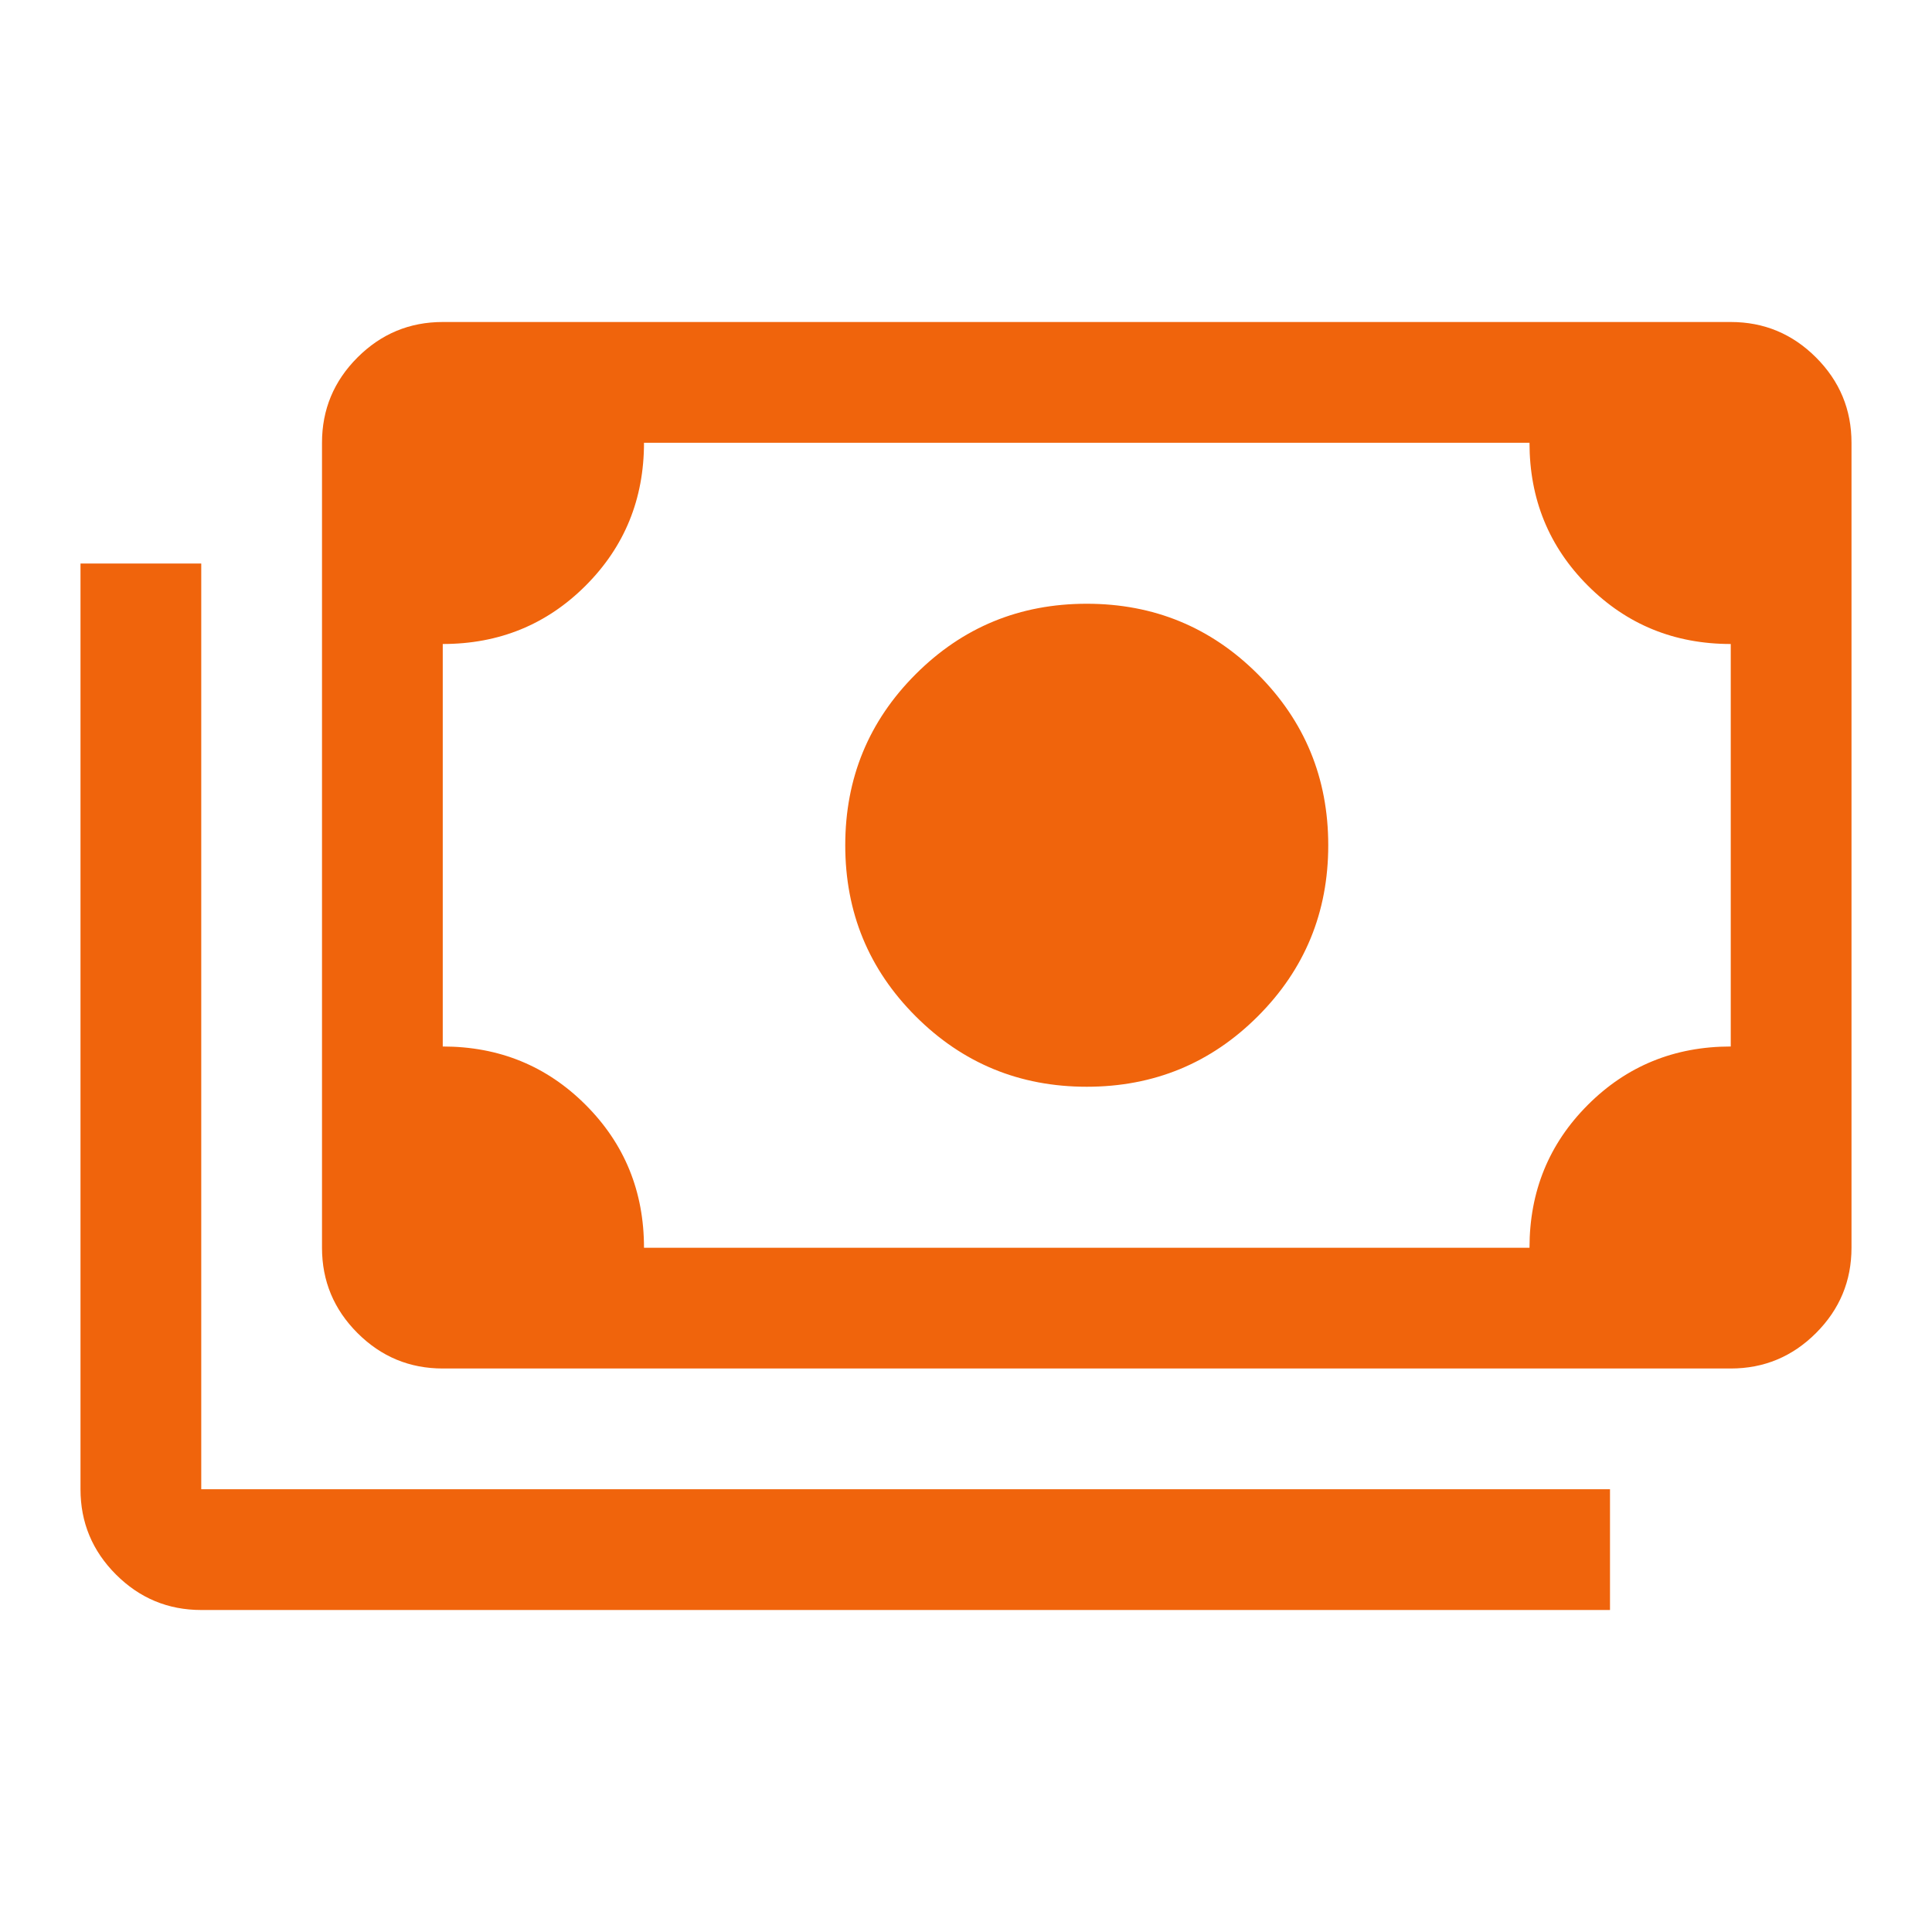
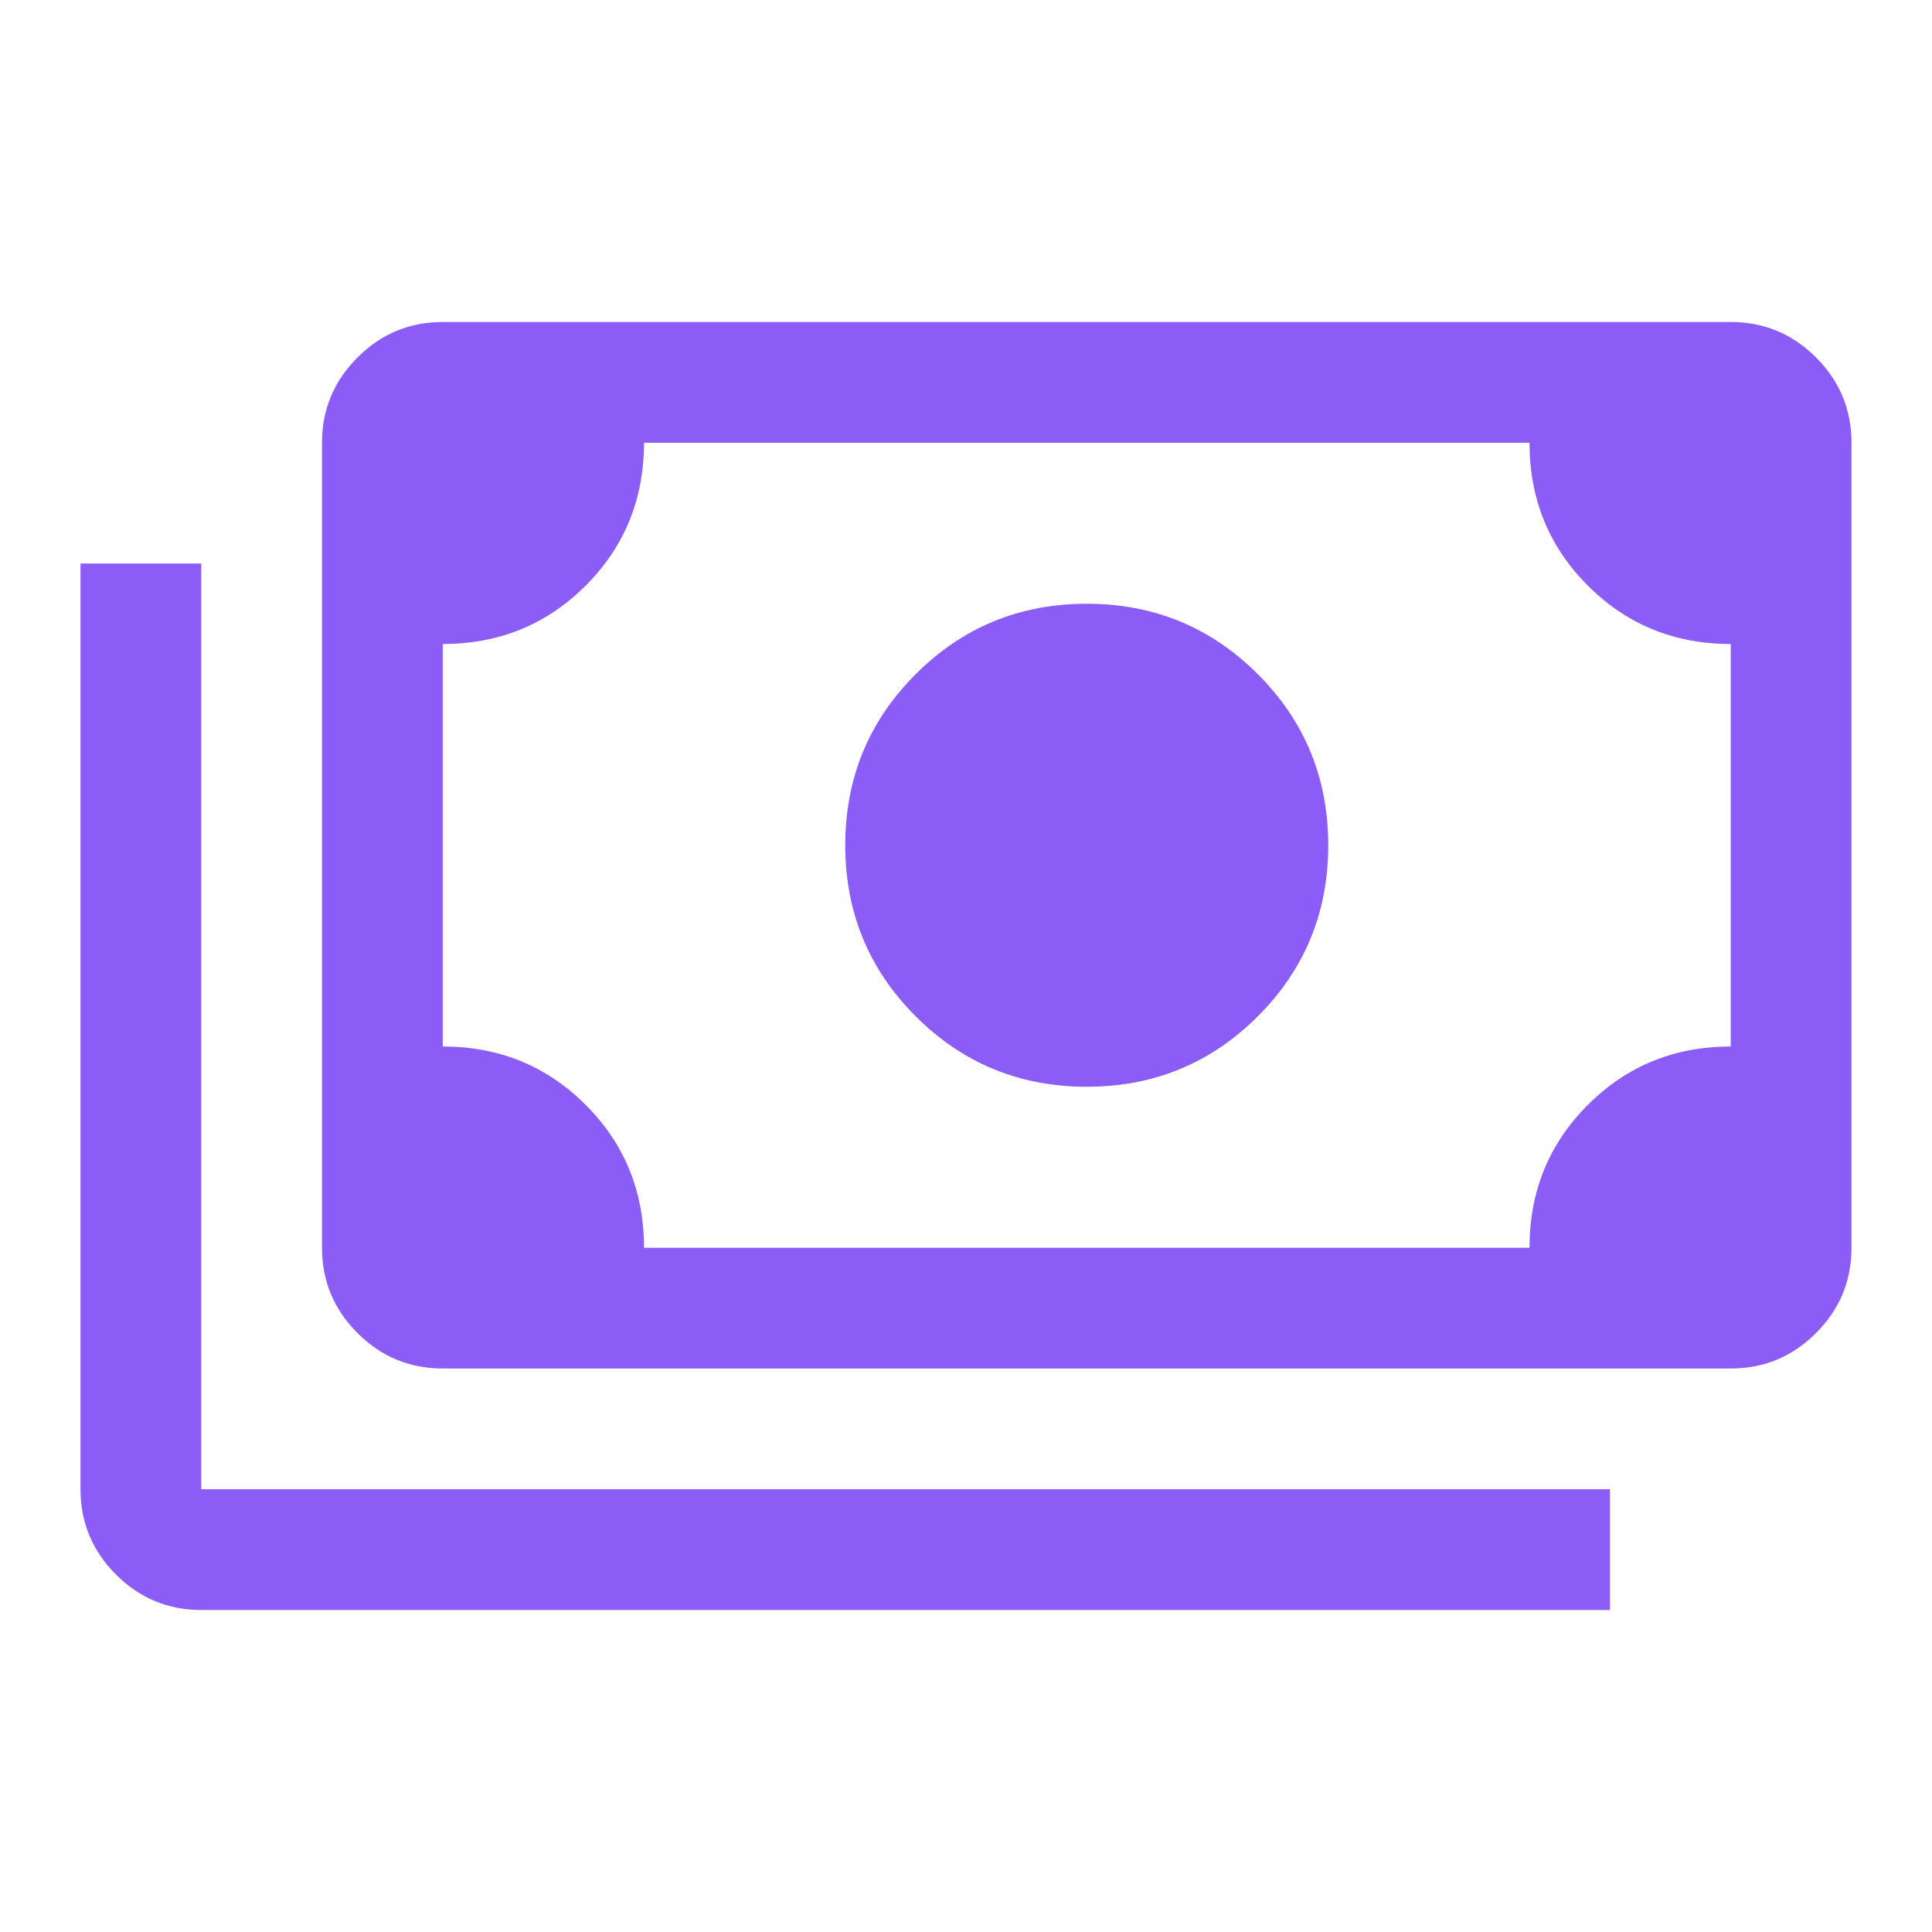
<svg xmlns="http://www.w3.org/2000/svg" height="48" viewBox="0 -960 960 960" width="48">
-   <path fill="#F0640C" d="M540-420q-50 0-85-35t-35-85q0-50 35-85t85-35q50 0 85 35t35 85q0 50-35 85t-85 35ZM220-280q-24.75 0-42.375-17.625T160-340v-400q0-24.75 17.625-42.375T220-800h640q24.75 0 42.375 17.625T920-740v400q0 24.75-17.625 42.375T860-280H220Zm100-60h440q0-42 29-71t71-29v-200q-42 0-71-29t-29-71H320q0 42-29 71t-71 29v200q42 0 71 29t29 71Zm480 180H100q-24.75 0-42.375-17.625T40-220v-460h60v460h700v60ZM220-340v-400 400Z" />
+   <path fill="#8B5CF6" d="M540-420q-50 0-85-35t-35-85q0-50 35-85t85-35q50 0 85 35t35 85q0 50-35 85t-85 35ZM220-280q-24.75 0-42.375-17.625T160-340v-400q0-24.75 17.625-42.375T220-800h640q24.75 0 42.375 17.625T920-740v400q0 24.75-17.625 42.375T860-280H220Zm100-60h440q0-42 29-71t71-29v-200q-42 0-71-29t-29-71H320q0 42-29 71t-71 29v200q42 0 71 29t29 71Zm480 180H100q-24.75 0-42.375-17.625T40-220v-460h60v460h700v60ZM220-340v-400 400Z" />
</svg>
